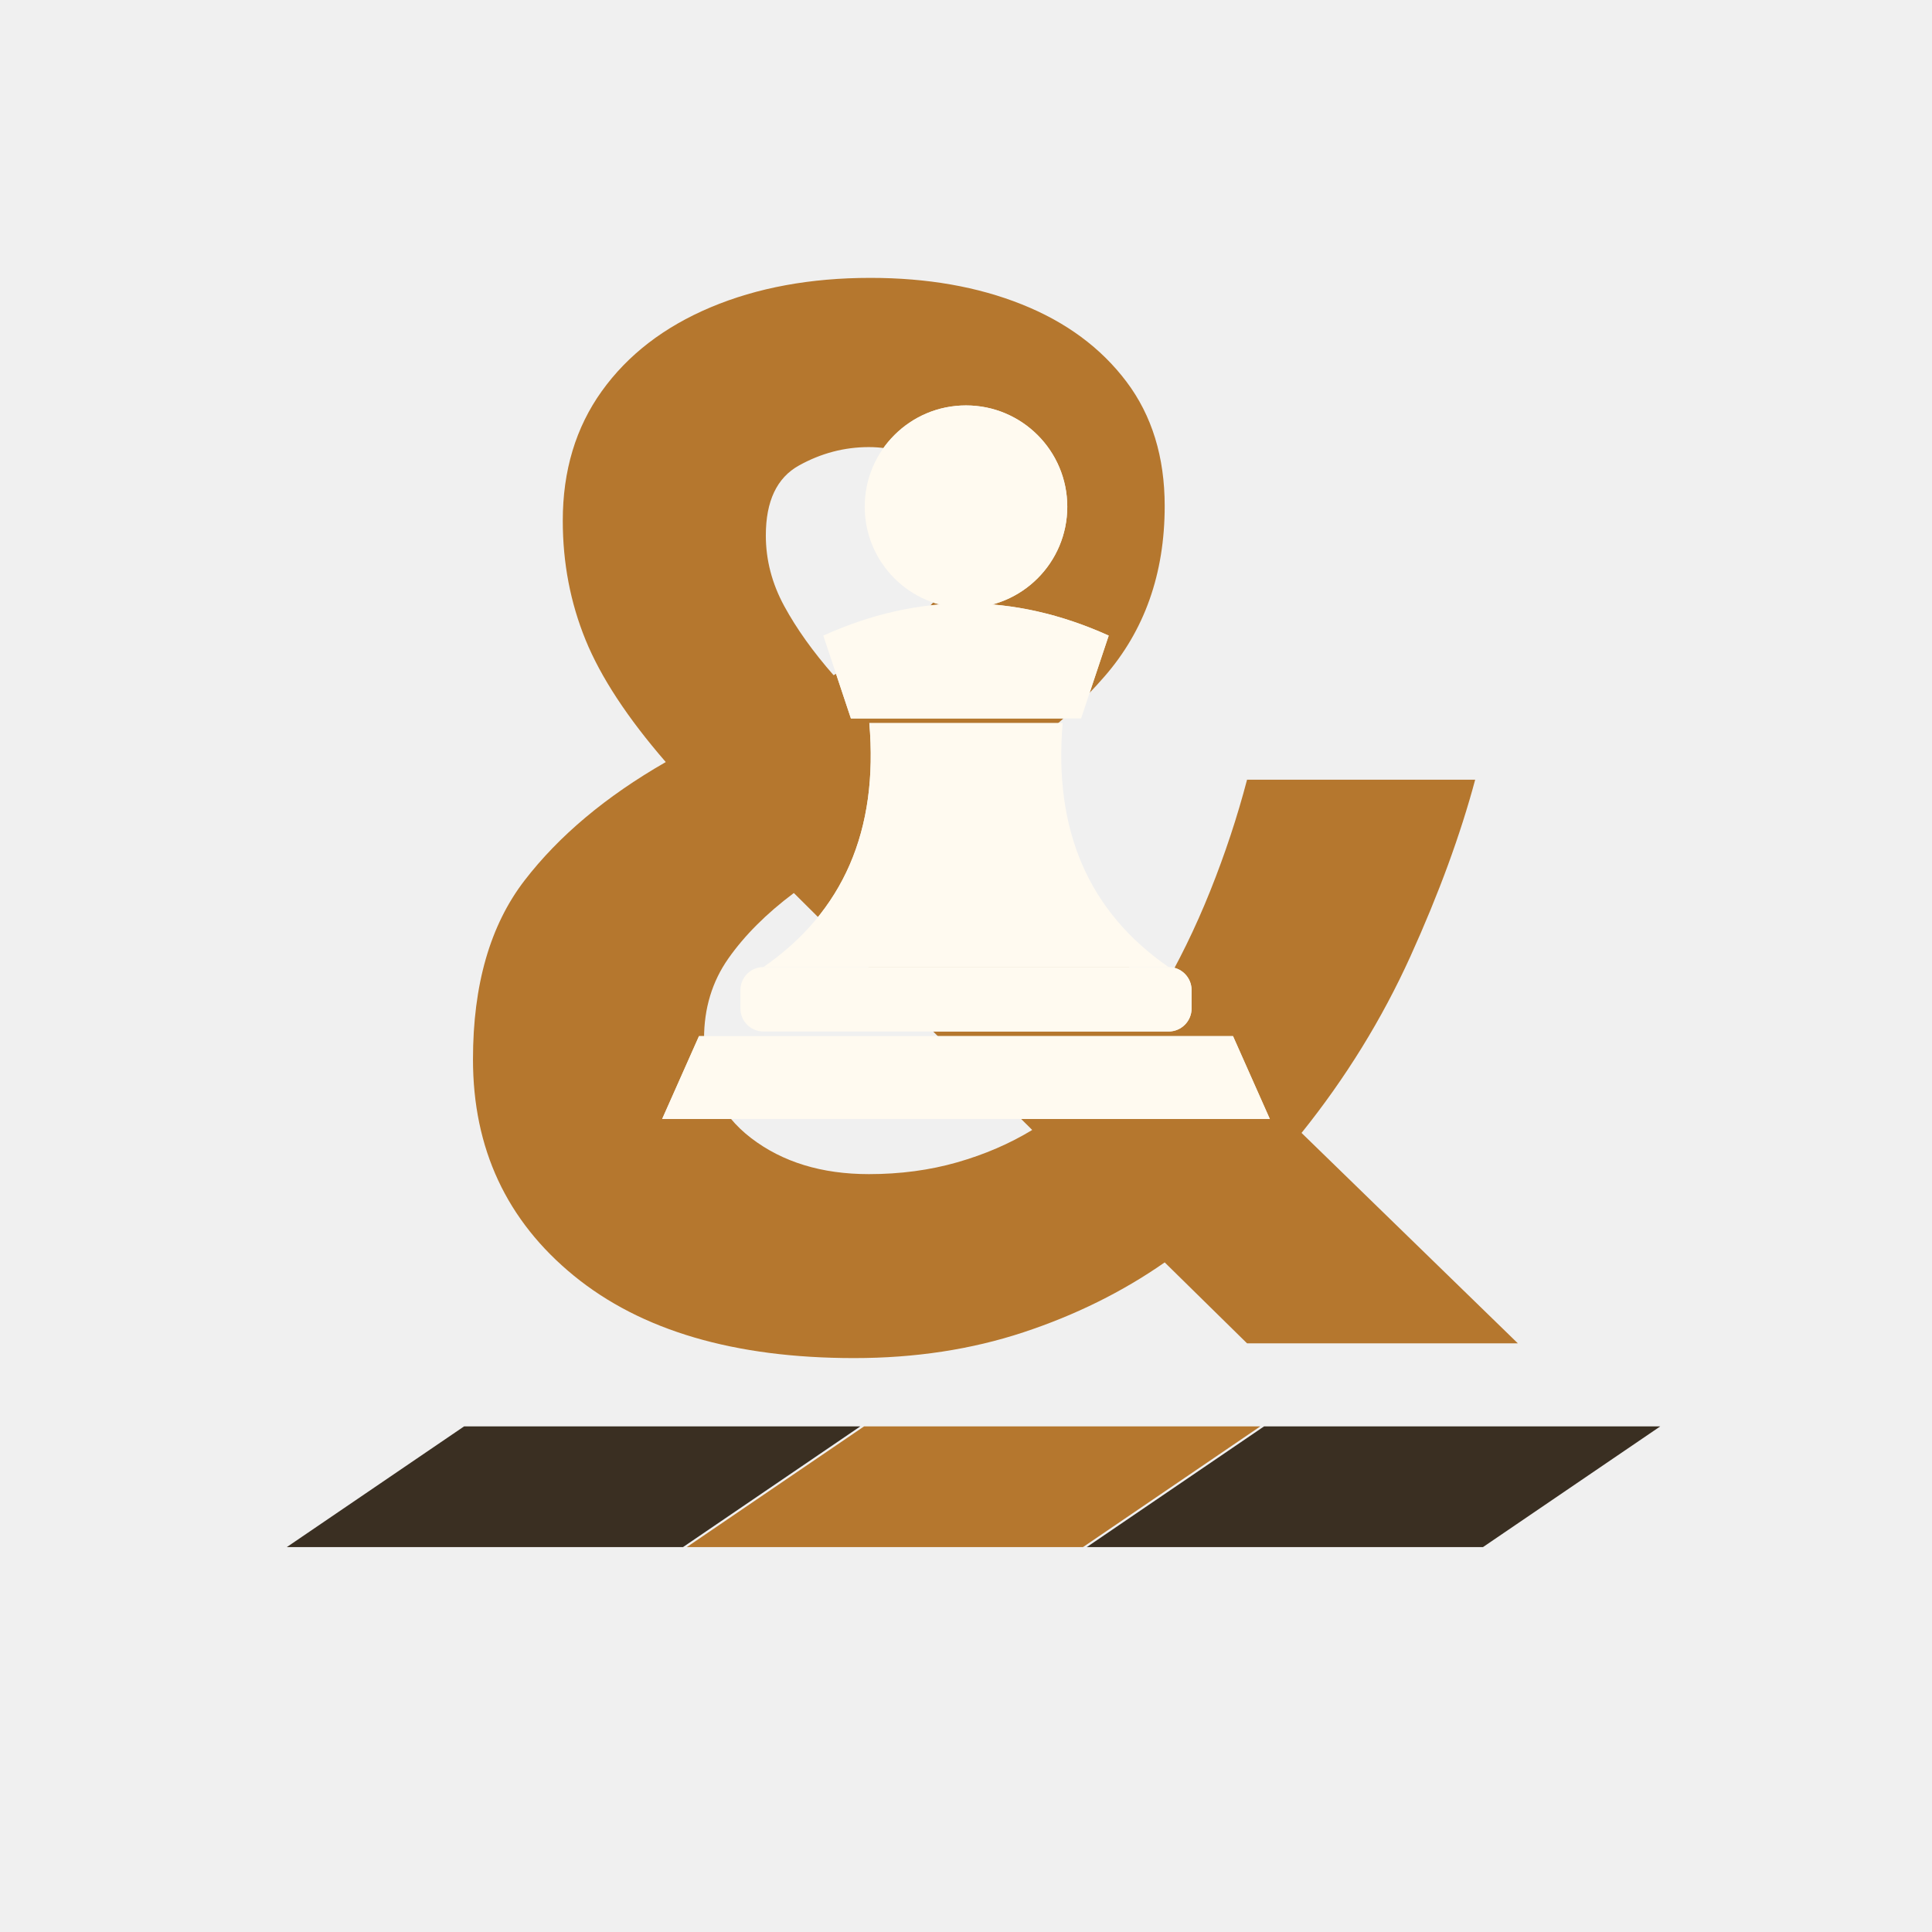
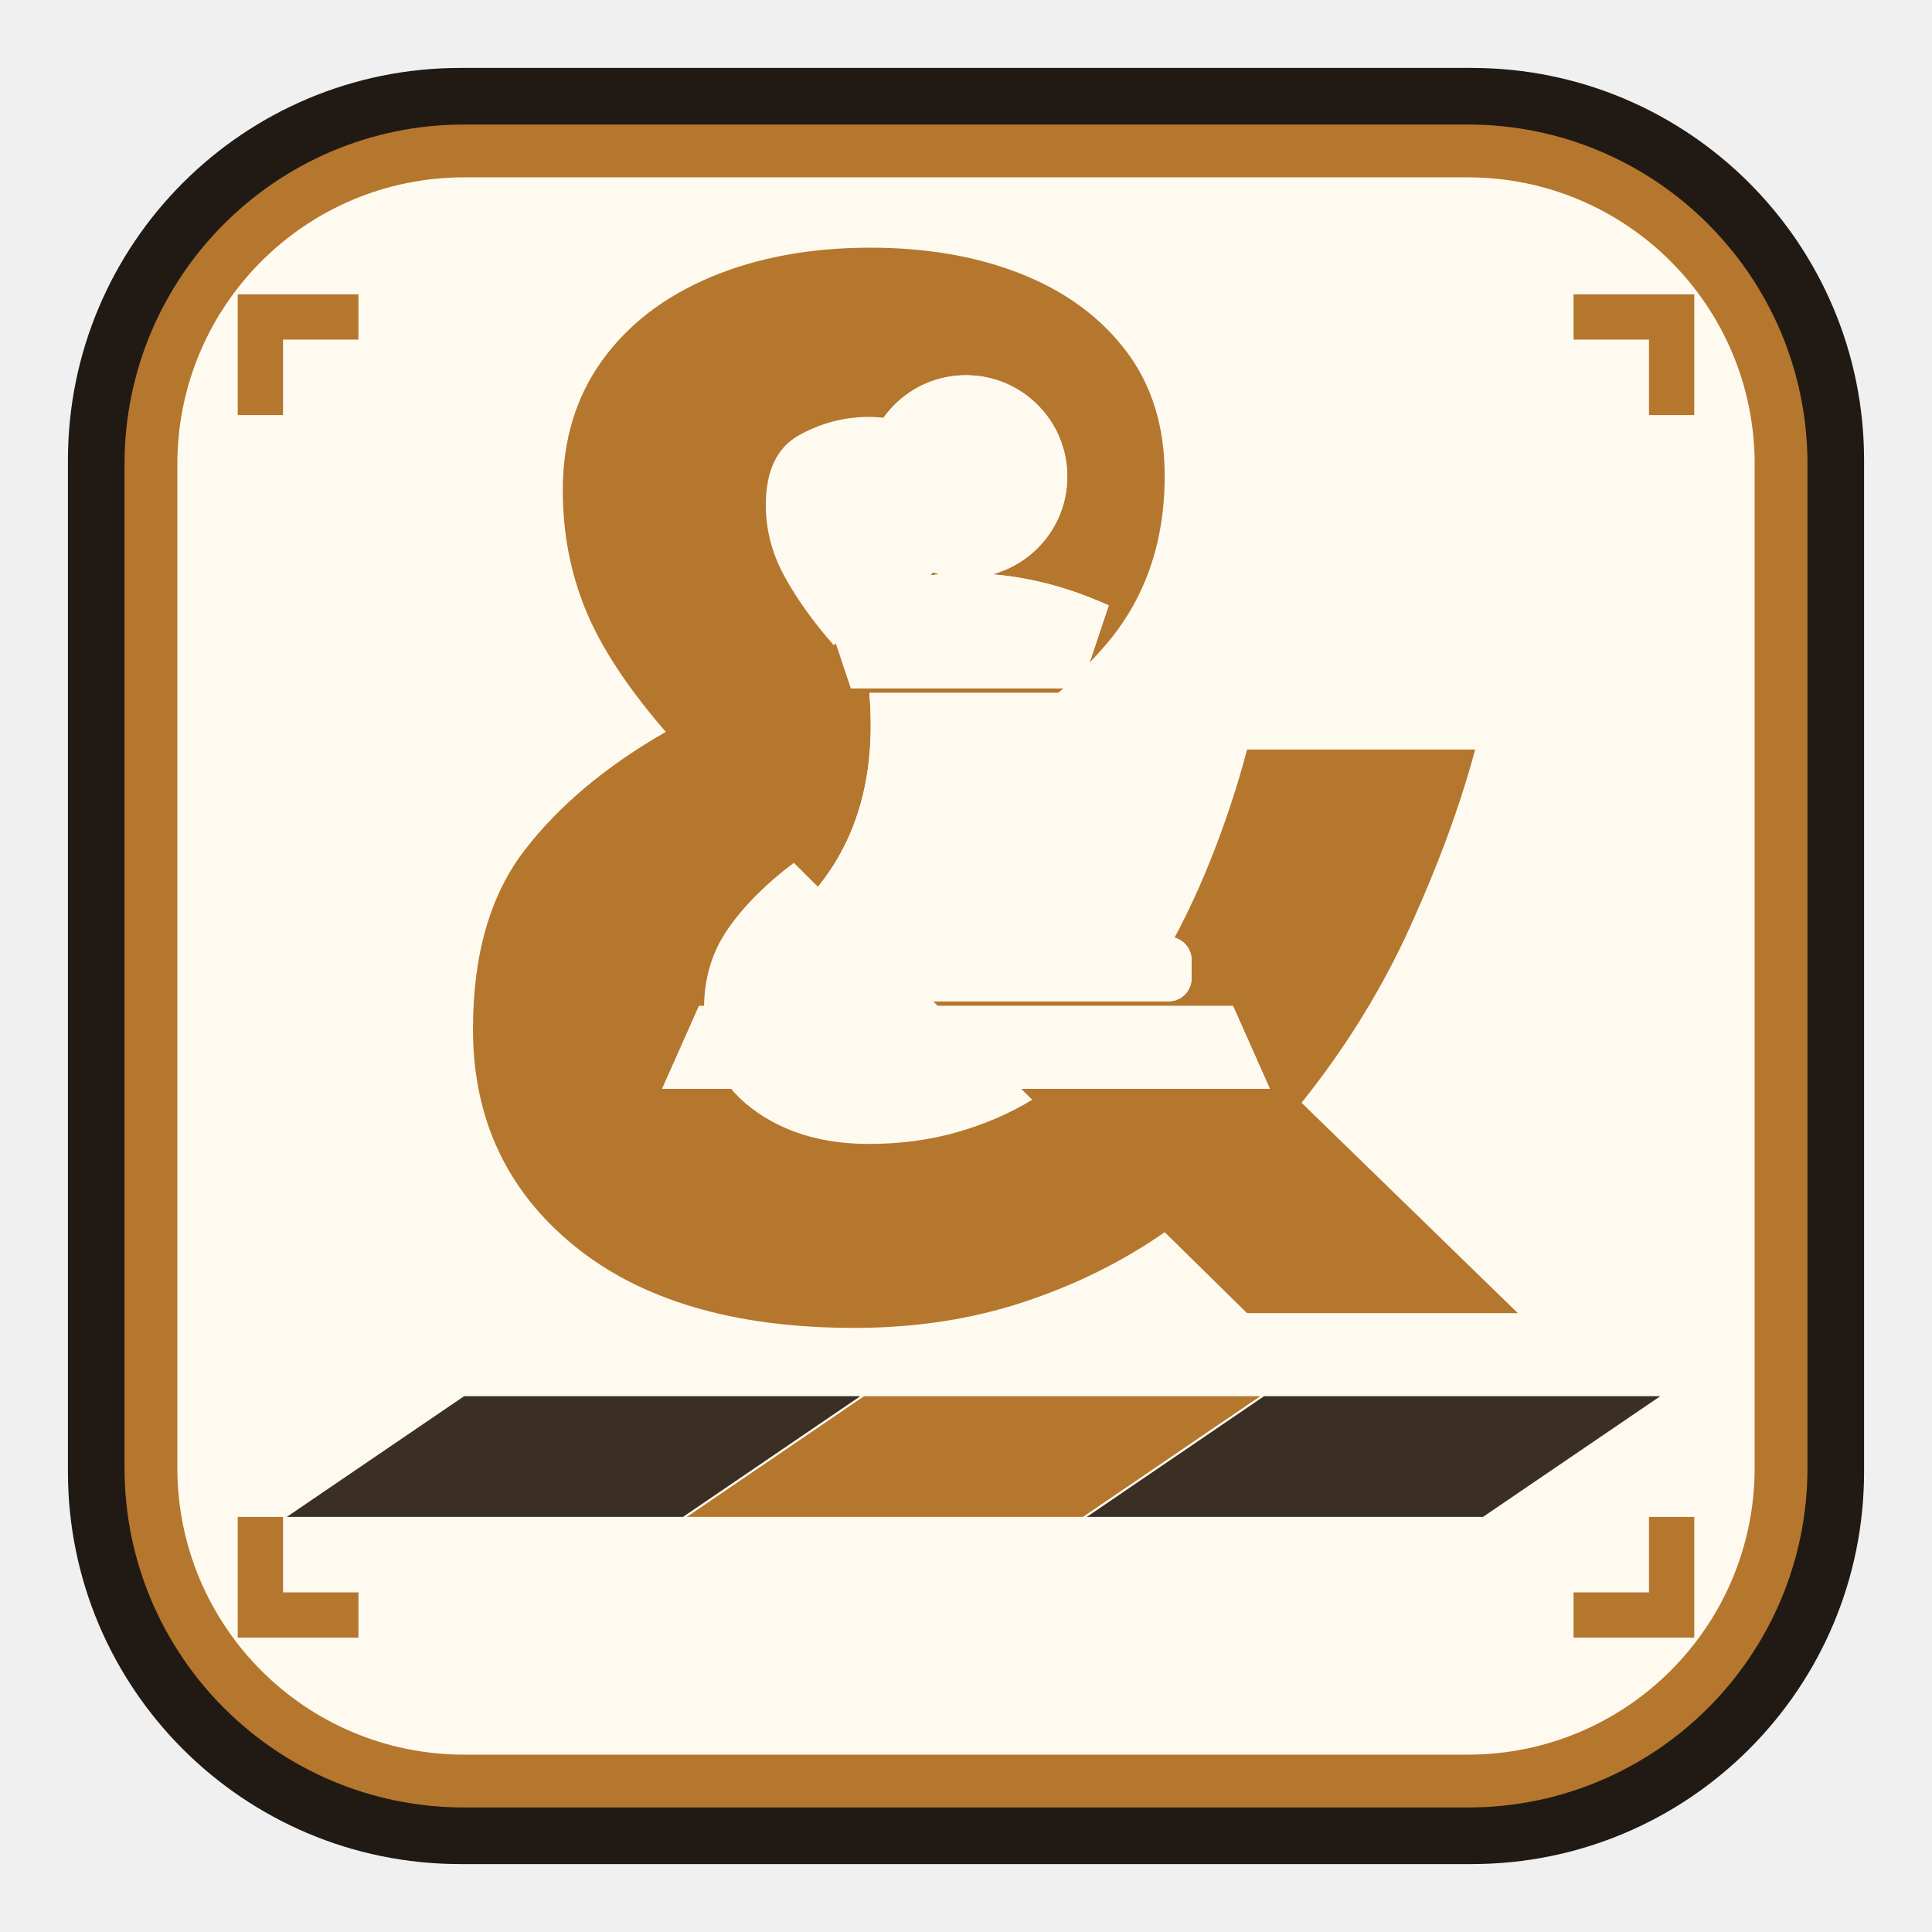
<svg xmlns="http://www.w3.org/2000/svg" width="512" height="512" viewBox="0 0 512 512">
  <defs>
    <mask id="m">
      <rect width="512" height="512" fill="white" />
      <g fill="black">
        <circle cx="256" cy="134.28" r="26.84" />
        <path d="M218.18 168.44 Q256 151.36 293.82 168.44 L286.5 190.4 H225.5 Z" />
        <path d="M230.38 191.62 Q234.04 234.32 202.32 256.28 H309.68 Q277.96 234.32 281.62 191.62 Z" />
        <rect x="196.22" y="256.28" width="119.56" height="17.08" rx="6.1" />
        <path d="M185.24 274.58 H326.76 L336.52 296.54 H175.48 Z" />
      </g>
    </mask>
  </defs>
-   <text x="256" y="356" text-anchor="middle" font-family="Arial Black, sans-serif" font-size="390" font-weight="900" fill="#B5772E" mask="url(#m)">&amp;</text>
-   <g fill="#FFFAF0">
-     <circle cx="256" cy="134.28" r="26.84" />
-     <path d="M218.18 168.44 Q256 151.36 293.82 168.44 L286.5 190.4 H225.5 Z" />
-     <path d="M230.38 191.62 Q234.04 234.32 202.32 256.28 H309.68 Q277.96 234.32 281.62 191.62 Z" />
-     <rect x="196.22" y="256.28" width="119.56" height="17.08" rx="6.1" />
-     <path d="M185.24 274.58 H326.76 L336.52 296.54 H175.48 Z" />
+   <rect x="18" y="18" width="476" height="476" rx="104" fill="#211A14" />
+   <rect x="33" y="33" width="446" height="446" rx="90" fill="#B5772E" />
+   <rect x="47" y="47" width="418" height="418" rx="76" fill="#FFFAF0" />
+   <g transform="translate(0 -8)">
+     <text x="256" y="356" text-anchor="middle" font-family="Arial Black, sans-serif" font-size="390" font-weight="900" fill="#B5772E" mask="url(#m)">&amp;</text>
+     <g fill="#FFFAF0">
+       <circle cx="256" cy="134.28" r="26.84" />
+       <path d="M218.18 168.44 Q256 151.36 293.82 168.44 L286.5 190.4 H225.5 Z" />
+       <path d="M230.38 191.62 Q234.04 234.32 202.32 256.28 H309.68 Q277.96 234.32 281.62 191.62 Z" />
+       <rect x="196.22" y="256.28" width="119.56" height="17.08" rx="6.1" />
+       <path d="M185.24 274.58 H326.76 L336.52 296.54 H175.48 Z" />
+     </g>
+     <g transform="translate(76 348)">
+       <path d="M0 62h105l47-32H47z" fill="#3A2F22" />
+       <path d="M106 62h105l47-32H153z" fill="#B5772E" />
+       <path d="M212 62h105l47-32H259z" fill="#3A2F22" />
+     </g>
  </g>
-   <g transform="translate(76 348)">
-     <path d="M0 62h105l47-32H47z" fill="#3A2F22" />
-     <path d="M106 62h105l47-32H153z" fill="#B5772E" />
-     <path d="M212 62h105l47-32H259z" fill="#3A2F22" />
-   </g>
+   <path d="M63 78h32v12H75v20H63zM449 78h-32v12h20v20h12zM63 434h32v-12H75v-20H63zM449 434h-32v-12h20v-20h12z" fill="#B5772E" />
</svg>
